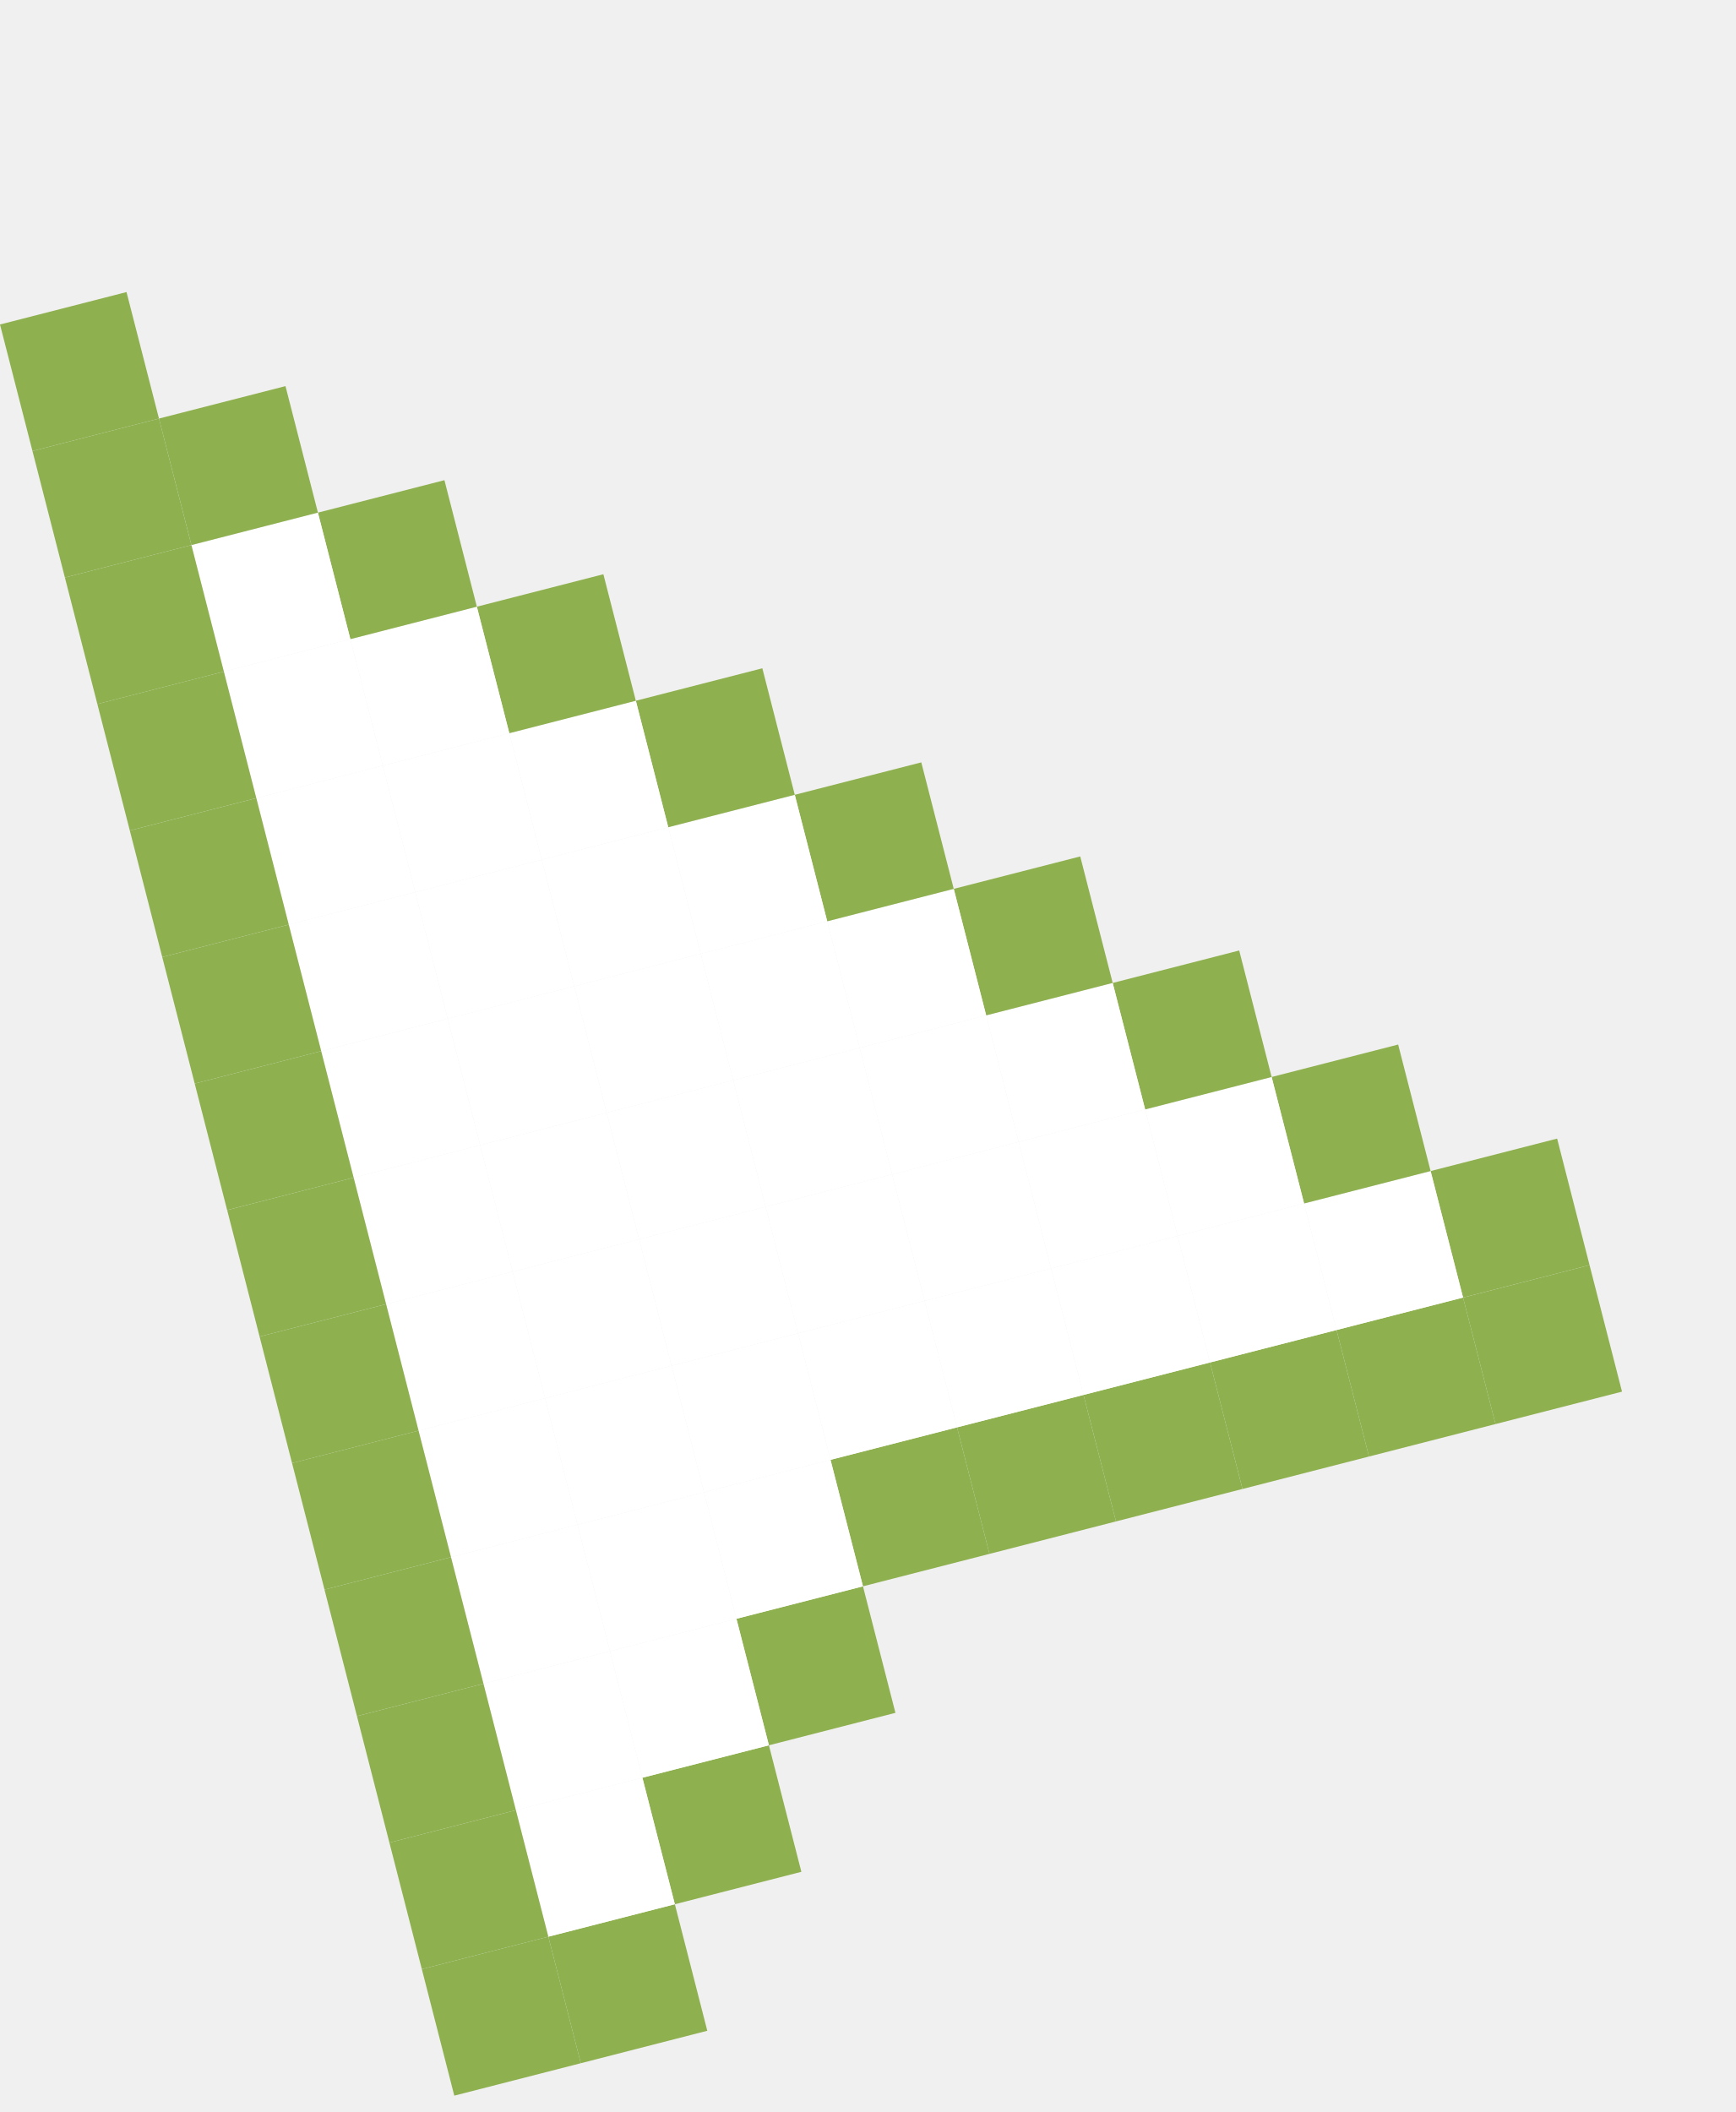
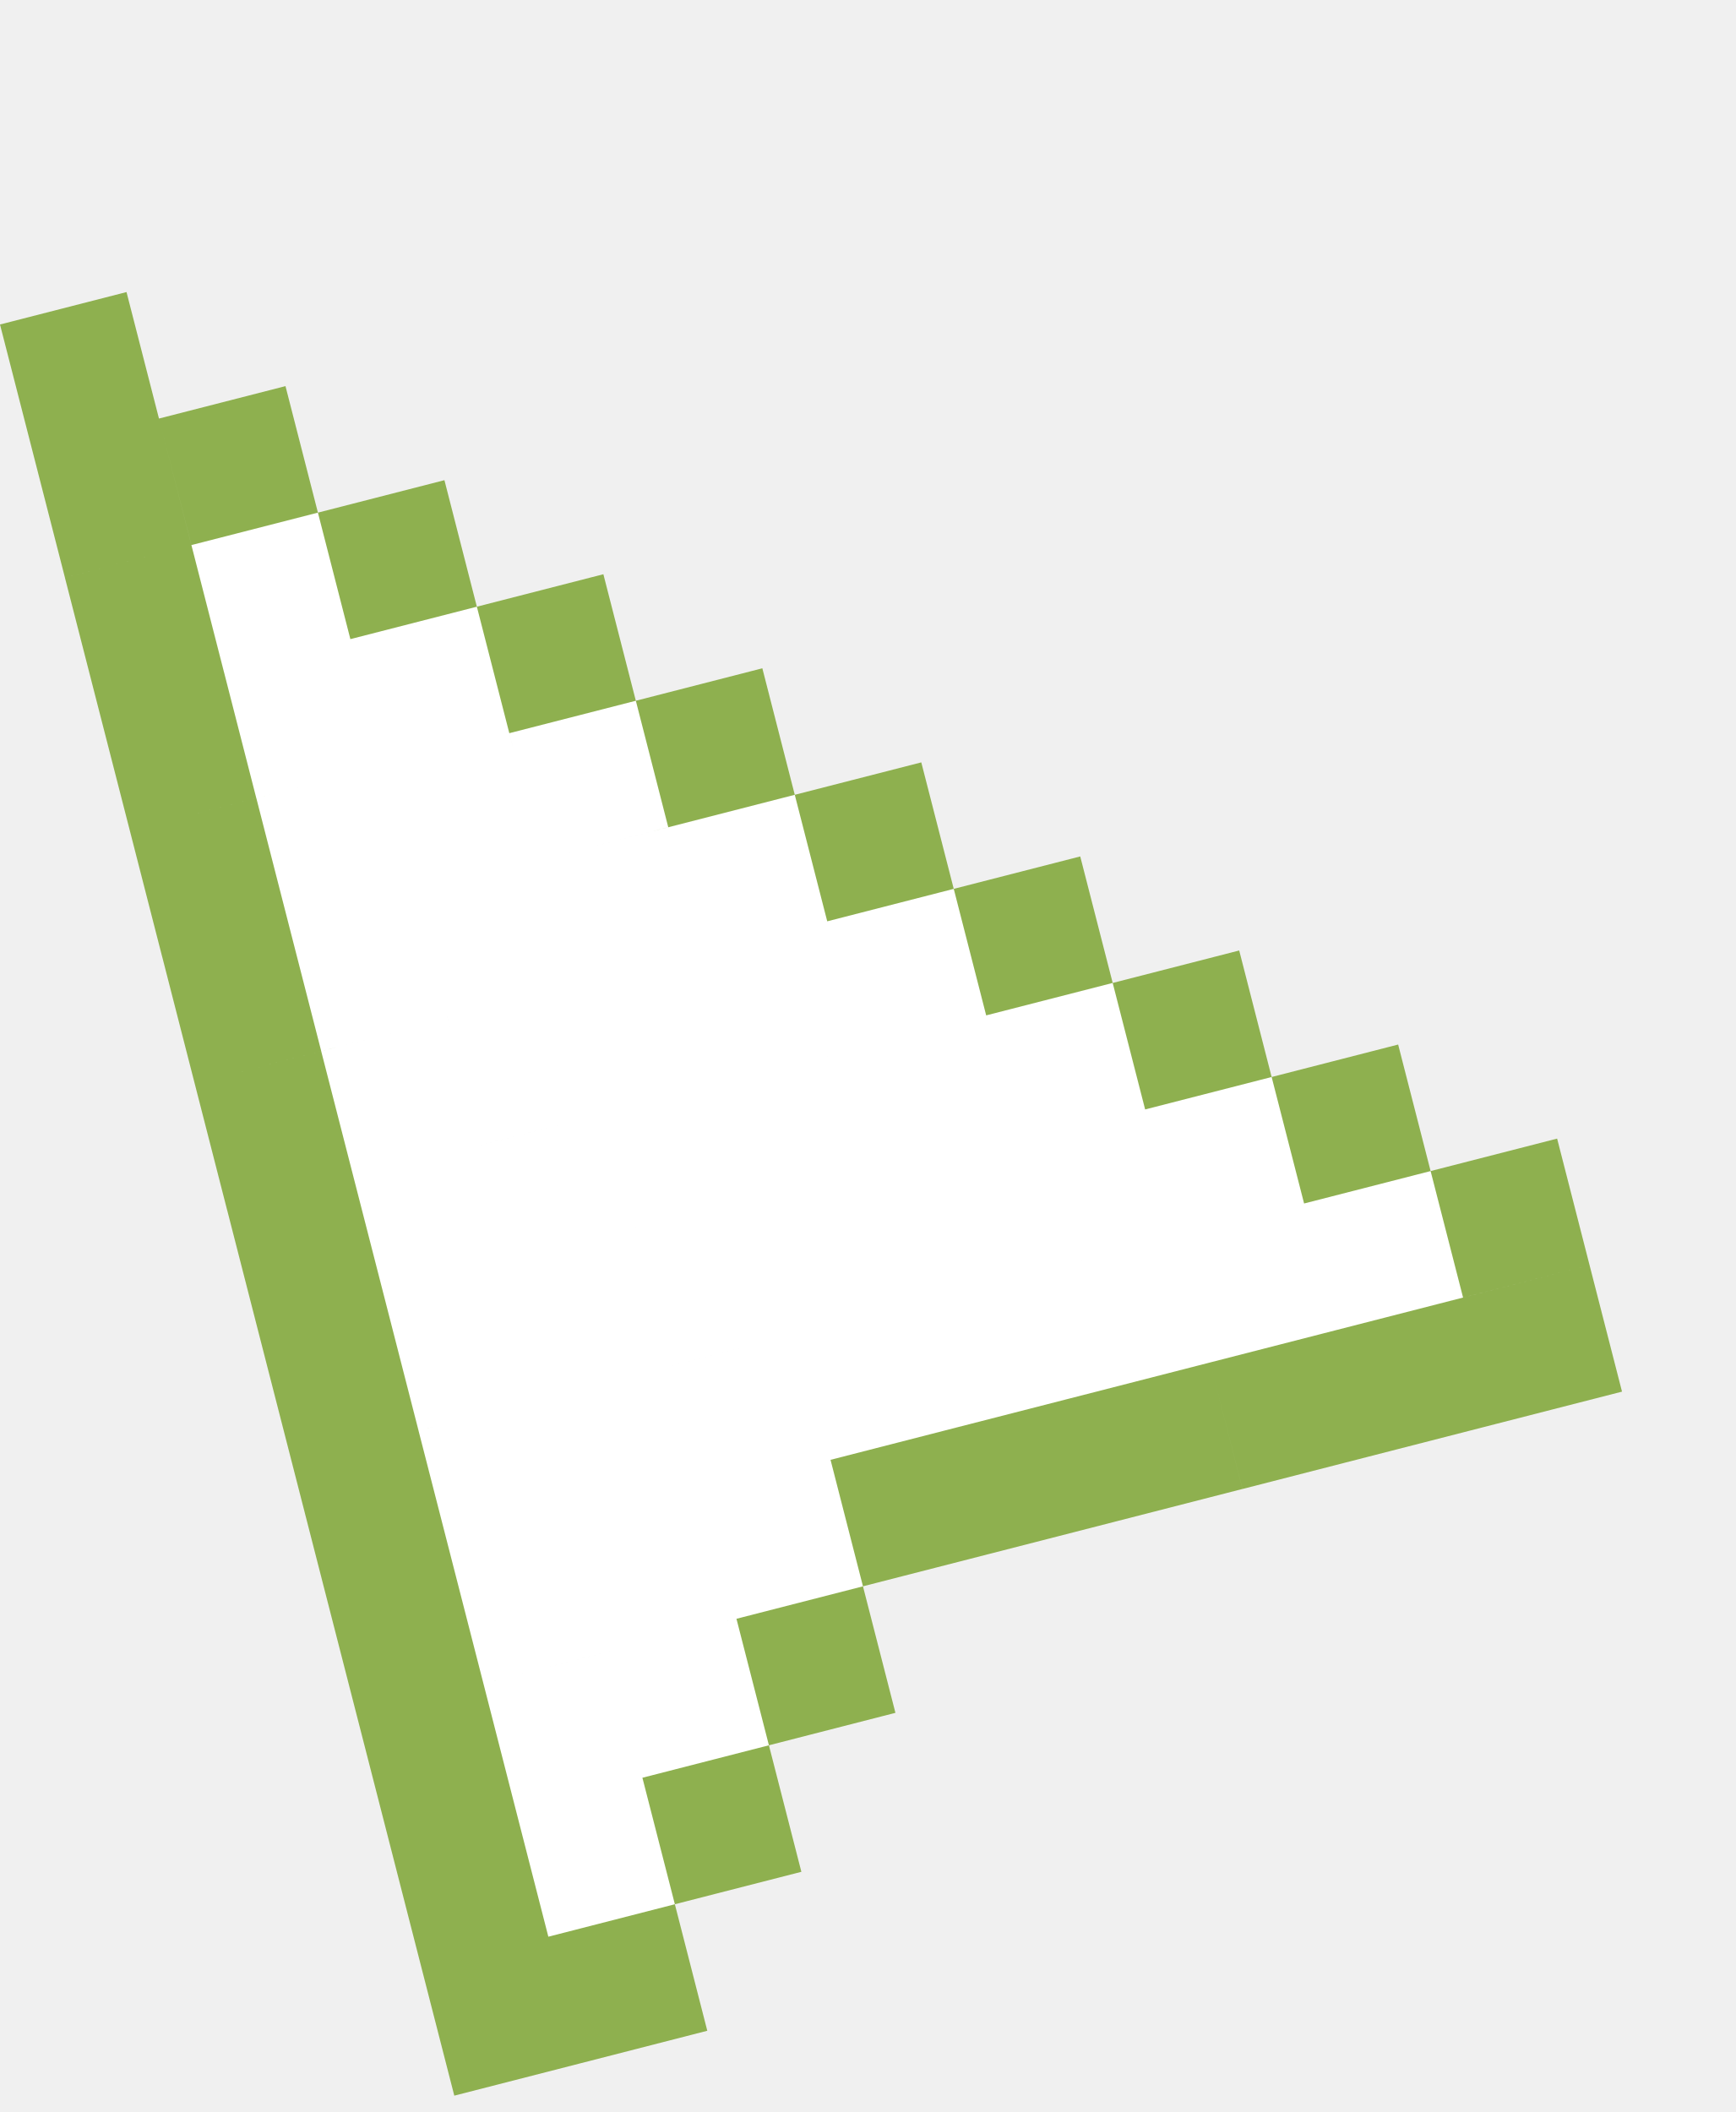
<svg xmlns="http://www.w3.org/2000/svg" width="60" height="73" viewBox="0 0 60 73" fill="none">
-   <path d="M54.944 43.728L50.572 44.85L51.693 49.222L56.066 48.101L54.944 43.728Z" fill="#8EB04F" />
-   <path d="M53.823 39.355L49.45 40.477L50.572 44.849L54.944 43.728L53.823 39.355Z" fill="#8EB04F" />
-   <path d="M50.572 44.85L46.199 45.971L47.32 50.344L51.693 49.222L50.572 44.85Z" fill="#8EB04F" />
-   <path d="M49.45 40.477L45.077 41.598L46.199 45.971L50.572 44.849L49.45 40.477Z" fill="white" />
-   <path d="M48.328 36.104L43.955 37.226L45.077 41.598L49.45 40.477L48.328 36.104Z" fill="#8EB04F" />
-   <path d="M46.199 45.971L41.826 47.093L42.948 51.466L47.32 50.344L46.199 45.971Z" fill="#8EB04F" />
-   <path d="M45.077 41.598L40.704 42.72L41.826 47.093L46.199 45.971L45.077 41.598Z" fill="white" />
-   <path d="M43.955 37.226L39.583 38.347L40.704 42.72L45.077 41.598L43.955 37.226Z" fill="white" />
-   <path d="M42.834 32.853L38.461 33.975L39.583 38.347L43.955 37.226L42.834 32.853Z" fill="#8EB04F" />
-   <path d="M41.826 47.093L37.453 48.214L38.575 52.587L42.947 51.465L41.826 47.093Z" fill="#8EB04F" />
-   <path d="M40.704 42.72L36.331 43.842L37.453 48.215L41.826 47.093L40.704 42.72Z" fill="white" />
-   <path d="M39.583 38.347L35.21 39.469L36.332 43.842L40.704 42.72L39.583 38.347Z" fill="white" />
-   <path d="M38.461 33.975L34.088 35.096L35.21 39.469L39.583 38.347L38.461 33.975Z" fill="white" />
-   <path d="M37.339 29.602L32.967 30.723L34.088 35.096L38.461 33.974L37.339 29.602Z" fill="#8EB04F" />
-   <path d="M37.453 48.214L33.081 49.336L34.202 53.709L38.575 52.587L37.453 48.214Z" fill="#8EB04F" />
-   <path d="M36.331 43.842L31.959 44.963L33.08 49.336L37.453 48.215L36.331 43.842Z" fill="white" />
-   <path d="M35.21 39.469L30.837 40.59L31.959 44.963L36.332 43.842L35.21 39.469Z" fill="white" />
-   <path d="M34.088 35.096L29.715 36.218L30.837 40.591L35.21 39.469L34.088 35.096Z" fill="white" />
-   <path d="M32.967 30.723L28.594 31.845L29.715 36.218L34.088 35.096L32.967 30.723Z" fill="white" />
-   <path d="M31.845 26.351L27.472 27.472L28.594 31.845L32.967 30.723L31.845 26.351Z" fill="#8EB04F" />
-   <path d="M33.081 49.336L28.708 50.458L29.829 54.83L34.202 53.709L33.081 49.336Z" fill="#8EB04F" />
-   <path d="M31.959 44.963L27.586 46.085L28.708 50.458L33.08 49.336L31.959 44.963Z" fill="white" />
-   <path d="M30.837 40.59L26.464 41.712L27.586 46.085L31.959 44.963L30.837 40.59Z" fill="white" />
-   <path d="M29.716 36.218L25.343 37.339L26.464 41.712L30.837 40.59L29.716 36.218Z" fill="white" />
-   <path d="M28.594 31.845L24.221 32.966L25.343 37.339L29.716 36.218L28.594 31.845Z" fill="white" />
-   <path d="M27.472 27.472L23.099 28.594L24.221 32.967L28.594 31.845L27.472 27.472Z" fill="white" />
-   <path d="M26.351 23.099L21.978 24.221L23.099 28.593L27.472 27.472L26.351 23.099Z" fill="#8EB04F" />
-   <path d="M29.829 54.831L25.456 55.952L26.578 60.325L30.951 59.203L29.829 54.831Z" fill="#8EB04F" />
-   <path d="M28.707 50.458L24.335 51.579L25.456 55.952L29.829 54.83L28.707 50.458Z" fill="white" />
-   <path d="M27.586 46.085L23.213 47.207L24.335 51.579L28.708 50.458L27.586 46.085Z" fill="white" />
-   <path d="M26.464 41.712L22.092 42.834L23.213 47.206L27.586 46.085L26.464 41.712Z" fill="white" />
-   <path d="M25.343 37.339L20.97 38.461L22.092 42.834L26.464 41.712L25.343 37.339Z" fill="white" />
-   <path d="M24.221 32.966L19.848 34.088L20.97 38.461L25.343 37.339L24.221 32.966Z" fill="white" />
-   <path d="M23.1 28.594L18.727 29.715L19.848 34.088L24.221 32.967L23.1 28.594Z" fill="white" />
-   <path d="M21.978 24.221L17.605 25.342L18.727 29.715L23.099 28.593L21.978 24.221Z" fill="white" />
-   <path d="M20.856 19.848L16.483 20.97L17.605 25.343L21.978 24.221L20.856 19.848Z" fill="#8EB04F" />
-   <path d="M26.578 60.325L22.205 61.446L23.327 65.819L27.7 64.698L26.578 60.325Z" fill="#8EB04F" />
-   <path d="M25.456 55.952L21.084 57.074L22.205 61.447L26.578 60.325L25.456 55.952Z" fill="white" />
-   <path d="M24.335 51.579L19.962 52.701L21.084 57.074L25.457 55.952L24.335 51.579Z" fill="white" />
-   <path d="M23.213 47.206L18.84 48.328L19.962 52.701L24.335 51.579L23.213 47.206Z" fill="white" />
-   <path d="M22.091 42.834L17.719 43.955L18.84 48.328L23.213 47.206L22.091 42.834Z" fill="white" />
-   <path d="M20.97 38.461L16.597 39.583L17.718 43.955L22.091 42.834L20.97 38.461Z" fill="white" />
-   <path d="M19.848 34.088L15.476 35.209L16.597 39.582L20.97 38.461L19.848 34.088Z" fill="white" />
-   <path d="M18.727 29.715L14.354 30.837L15.476 35.21L19.848 34.088L18.727 29.715Z" fill="white" />
-   <path d="M17.605 25.343L13.232 26.464L14.354 30.837L18.727 29.715L17.605 25.343Z" fill="white" />
-   <path d="M16.483 20.97L12.111 22.091L13.232 26.464L17.605 25.343L16.483 20.97Z" fill="white" />
-   <path d="M15.362 16.597L10.989 17.719L12.111 22.092L16.483 20.97L15.362 16.597Z" fill="#8EB04F" />
-   <path d="M23.327 65.819L18.954 66.941L20.076 71.314L24.448 70.192L23.327 65.819Z" fill="#8EB04F" />
-   <path d="M22.205 61.446L17.832 62.568L18.954 66.941L23.327 65.819L22.205 61.446Z" fill="white" />
-   <path d="M21.084 57.074L16.711 58.195L17.833 62.568L22.205 61.447L21.084 57.074Z" fill="white" />
-   <path d="M19.962 52.701L15.589 53.822L16.711 58.195L21.084 57.073L19.962 52.701Z" fill="white" />
-   <path d="M18.84 48.328L14.467 49.45L15.589 53.822L19.962 52.701L18.84 48.328Z" fill="white" />
-   <path d="M17.719 43.955L13.346 45.077L14.468 49.45L18.841 48.328L17.719 43.955Z" fill="white" />
-   <path d="M16.597 39.583L12.224 40.704L13.346 45.077L17.719 43.955L16.597 39.583Z" fill="white" />
-   <path d="M15.475 35.21L11.102 36.332L12.224 40.704L16.597 39.583L15.475 35.21Z" fill="white" />
-   <path d="M14.354 30.837L9.981 31.959L11.103 36.331L15.475 35.21L14.354 30.837Z" fill="white" />
-   <path d="M13.232 26.464L8.86 27.586L9.981 31.959L14.354 30.837L13.232 26.464Z" fill="white" />
-   <path d="M12.111 22.091L7.738 23.213L8.859 27.586L13.232 26.464L12.111 22.091Z" fill="white" />
-   <path d="M10.989 17.719L6.616 18.84L7.738 23.213L12.111 22.091L10.989 17.719Z" fill="white" />
-   <path d="M9.868 13.346L5.495 14.467L6.617 18.84L10.989 17.718L9.868 13.346Z" fill="#8EB04F" />
-   <path d="M18.954 66.941L14.581 68.062L15.703 72.435L20.076 71.314L18.954 66.941Z" fill="#8EB04F" />
-   <path d="M17.832 62.568L13.46 63.69L14.581 68.062L18.954 66.941L17.832 62.568Z" fill="#8EB04F" />
-   <path d="M16.711 58.195L12.338 59.317L13.46 63.69L17.832 62.568L16.711 58.195Z" fill="#8EB04F" />
-   <path d="M15.589 53.822L11.216 54.944L12.338 59.317L16.711 58.195L15.589 53.822Z" fill="#8EB04F" />
-   <path d="M14.468 49.45L10.095 50.571L11.217 54.944L15.589 53.822L14.468 49.45Z" fill="#8EB04F" />
-   <path d="M13.346 45.077L8.973 46.199L10.095 50.572L14.468 49.45L13.346 45.077Z" fill="#8EB04F" />
-   <path d="M12.224 40.704L7.852 41.826L8.973 46.199L13.346 45.077L12.224 40.704Z" fill="#8EB04F" />
-   <path d="M11.102 36.331L6.73 37.453L7.851 41.826L12.224 40.704L11.102 36.331Z" fill="#8EB04F" />
-   <path d="M9.981 31.959L5.608 33.08L6.73 37.453L11.103 36.331L9.981 31.959Z" fill="#8EB04F" />
-   <path d="M8.86 27.586L4.487 28.707L5.608 33.08L9.981 31.959L8.86 27.586Z" fill="#8EB04F" />
-   <path d="M7.738 23.213L3.365 24.334L4.487 28.707L8.859 27.586L7.738 23.213Z" fill="#8EB04F" />
-   <path d="M6.616 18.84L2.243 19.962L3.365 24.335L7.738 23.213L6.616 18.84Z" fill="#8EB04F" />
-   <path d="M5.495 14.467L1.122 15.589L2.243 19.962L6.616 18.84L5.495 14.467Z" fill="#8EB04F" />
-   <path d="M4.373 10.095L0 11.216L1.122 15.589L5.495 14.467L4.373 10.095Z" fill="#8EB04F" />
+   <path d="M1.122 15.589 L1.122 15.589 L2.244 19.962 L6.616 18.84 L5.495 14.467 L5.495 14.467 L4.373 10.095 L0 11.216ZM6.617 18.84 L10.989 17.718 L9.868 13.346 L5.495 14.467ZM10.989 17.719 L6.616 18.84 L7.738 23.213 L7.738 23.213 L8.859 27.586 L9.344 27.461 L9.22 26.977 L9.22 26.977 L8.222 23.089 L7.224 19.2 L10.629 18.327 L11.751 22.7 L16.123 21.578 L17.121 25.467 L17.605 25.343 L17.605 25.343 L17.729 25.827 L21.618 24.829 L22.615 28.718 L23.099 28.593 L27.472 27.472 L26.351 23.099 L21.978 24.221 L21.978 24.221 L20.856 19.848 L16.483 20.97 L16.483 20.97 L15.362 16.597 L10.989 17.719ZM3.365 24.335 L3.365 24.335 L4.487 28.707 L8.859 27.586 L7.738 23.213 L7.737 23.213 L6.616 18.84 L2.243 19.962ZM17.729 25.827 L17.605 25.343 L17.121 25.467 L17.245 25.951ZM5.608 33.08 L5.609 33.08 L6.73 37.453 L11.103 36.331 L11.103 36.331 L11.587 36.207 L10.466 31.834 L9.344 27.462 L8.86 27.586 L8.86 27.586 L4.487 28.707ZM9.981 31.958 L9.265 29.165 L9.981 31.958ZM13.955 45.437 L12.709 40.58 L11.711 36.691 L11.711 36.691 L11.587 36.207 L11.102 36.332 L11.102 36.331 L6.73 37.453 L7.851 41.826 L7.852 41.826 L8.973 46.199 L13.346 45.077 L13.346 45.077 L14.468 49.45 L14.952 49.325 L13.954 45.437ZM12.224 40.704 L12.224 40.704 L13.346 45.077ZM11.332 37.224 L12.224 40.704 L12.224 40.704ZM17.071 57.587 L17.071 57.587 L16.198 54.183 L16.198 54.183 L14.952 49.325 L14.952 49.325 L14.467 49.45 L13.346 45.077 L8.973 46.199 L10.095 50.572 L10.095 50.571 L11.216 54.944 L11.216 54.944 L12.338 59.317 L16.711 58.195 L16.711 58.195 L17.195 58.071ZM17.195 58.071 L16.711 58.195 L12.338 59.317 L13.46 63.69 L13.46 63.69 L14.581 68.062 L18.954 66.941 L18.954 66.941 L23.327 65.819 L22.205 61.447 L22.205 61.447 L22.205 61.447 L22.205 61.446 L23.327 65.819 L27.7 64.698 L26.578 60.325 L30.951 59.203 L29.829 54.831 L25.456 55.952 L25.456 55.952 L24.972 56.076 L25.969 59.965 L21.597 61.086 L22.718 65.459 L19.314 66.332 L18.317 62.444ZM17.832 62.568 L17.832 62.568 L17.832 62.568 L17.832 62.568 L16.711 58.195ZM14.581 68.062 L15.703 72.435 L20.076 71.314 L24.448 70.192 L23.327 65.819 L18.954 66.941ZM27.472 27.472 L23.1 28.594 L23.1 28.594 L22.615 28.718 L22.739 29.202 L27.112 28.081 L28.234 32.453 L32.607 31.332 L33.604 35.22 L34.088 35.096 L34.088 35.096 L38.461 33.974 L37.339 29.602 L32.967 30.723 L33.8 33.974 L32.967 30.723 L32.967 30.723 L31.845 26.351 L27.472 27.472ZM34.212 35.58 L34.088 35.096 L33.604 35.22 L33.728 35.705ZM34.212 35.58 L38.101 34.583 L39.222 38.956 L43.595 37.834 L44.717 42.207 L49.09 41.085 L49.963 44.489 L49.963 44.489 L46.559 45.363 L45.59 45.611 L42.186 46.484 L41.702 46.608 L41.826 47.093 L46.199 45.971 L46.199 45.971 L50.572 44.849 L50.572 44.849 L54.944 43.728 L53.823 39.355 L49.45 40.477 L50.284 43.728 L49.45 40.477 L49.45 40.477 L48.328 36.104 L43.955 37.226 L43.955 37.226 L42.834 32.853 L38.461 33.975 L34.088 35.096ZM39.583 38.347 L39.582 38.347 L38.461 33.975ZM51.693 49.222 L56.066 48.101 L54.944 43.728 L50.572 44.85ZM47.32 50.344 L51.693 49.222 L50.572 44.85 L46.199 45.971ZM32.956 48.852 L33.08 49.336 L33.08 49.336 L32.956 48.852 L28.099 50.097 L29.221 54.47 L24.848 55.592 L24.972 56.076 L25.457 55.952 L25.457 55.952 L29.829 54.83 L28.708 50.458 L28.708 50.458 L28.708 50.458 L28.708 50.458 L29.829 54.83 L34.202 53.709 L38.575 52.587 L38.575 52.587 L42.947 51.465 L41.826 47.093 L41.826 47.093 L41.701 46.608 L41.217 46.733 L37.813 47.606 L37.813 47.606 L33.441 48.727 L33.441 48.727ZM33.081 49.336 L33.081 49.336 L34.202 53.709ZM42.948 51.466 L47.32 50.344 L46.199 45.971 L41.826 47.093Z" fill="#8EB04F" fill-rule="evenodd" />
+   <path d="M13.232 26.464 L17.605 25.343 L16.483 20.97 L12.111 22.091 L12.111 22.091 L10.989 17.719 L6.616 18.84 L7.738 23.213 L7.738 23.213 L8.859 27.586ZM11.103 36.331 L15.475 35.21 L14.354 30.837 L14.354 30.837 L14.354 30.837 L14.354 30.837 L15.476 35.21 L15.476 35.21 L16.597 39.582 L20.97 38.461 L20.97 38.461 L25.343 37.339 L24.221 32.967 L24.221 32.967 L24.221 32.967 L24.221 32.967 L25.343 37.339 L29.716 36.218 L29.716 36.218 L34.088 35.096 L32.967 30.723 L28.594 31.845 L28.594 31.845 L28.594 31.845 L27.472 27.472 L23.1 28.594 L23.1 28.594 L18.727 29.715 L18.727 29.715 L18.727 29.715 L17.605 25.343 L13.232 26.464 L13.232 26.464 L8.86 27.586 L9.981 31.958 L9.981 31.959ZM12.224 40.704 L12.224 40.704 L13.346 45.077 L13.346 45.077 L14.468 49.45 L18.84 48.328 L18.84 48.328 L23.213 47.206 L22.091 42.834 L22.091 42.834 L20.97 38.461 L16.597 39.583 L16.597 39.583 L16.597 39.583 L15.475 35.21 L11.102 36.332ZM21.084 57.073 L19.962 52.701 L19.962 52.701 L18.84 48.328 L14.467 49.45 L15.589 53.822 L15.589 53.822 L16.711 58.195ZM18.727 29.715 L23.099 28.593 L21.978 24.221 L17.605 25.342ZM27.586 46.085 L31.959 44.963 L30.837 40.591 L30.837 40.591 L30.837 40.591 L30.837 40.59 L31.959 44.963 L36.332 43.842 L36.332 43.842 L40.704 42.72 L40.704 42.72 L40.704 42.72 L41.826 47.093 L46.199 45.971 L46.199 45.971 L50.572 44.849 L49.45 40.477 L45.077 41.598 L45.077 41.598 L45.077 41.598 L43.955 37.226 L39.583 38.347 L39.583 38.347 L39.582 38.347 L38.461 33.975 L34.088 35.096 L29.715 36.218 L29.715 36.218 L25.343 37.339 L25.343 37.339 L20.97 38.461 L22.092 42.834 L22.092 42.834 L23.213 47.206 L27.586 46.085ZM35.21 39.469 L35.21 39.469 L34.088 35.096ZM36.044 42.72 L35.21 39.469 L35.21 39.469ZM23.213 47.207 L24.335 51.579 L24.335 51.579 L24.335 51.579 L24.335 51.579 L23.213 47.206 L18.84 48.328 L19.962 52.701 L19.962 52.701 L21.084 57.074 L25.457 55.952 L25.457 55.952 L29.829 54.83 L28.708 50.458 L28.708 50.458 L28.708 50.458 L33.08 49.336 L31.959 44.963 L27.586 46.085 L27.586 46.085ZM21.084 57.074 L16.711 58.195 L17.832 62.568 L17.832 62.568 L18.954 66.941 L23.327 65.819 L22.205 61.447 L22.205 61.447 L22.205 61.447 L26.578 60.325 L25.456 55.952 L21.084 57.074ZM36.331 43.842 L31.959 44.963 L33.08 49.336 L37.453 48.215 L37.453 48.215 L41.826 47.093 L40.704 42.72 L36.331 43.842Z" fill="white" fill-rule="evenodd" />
</svg>
